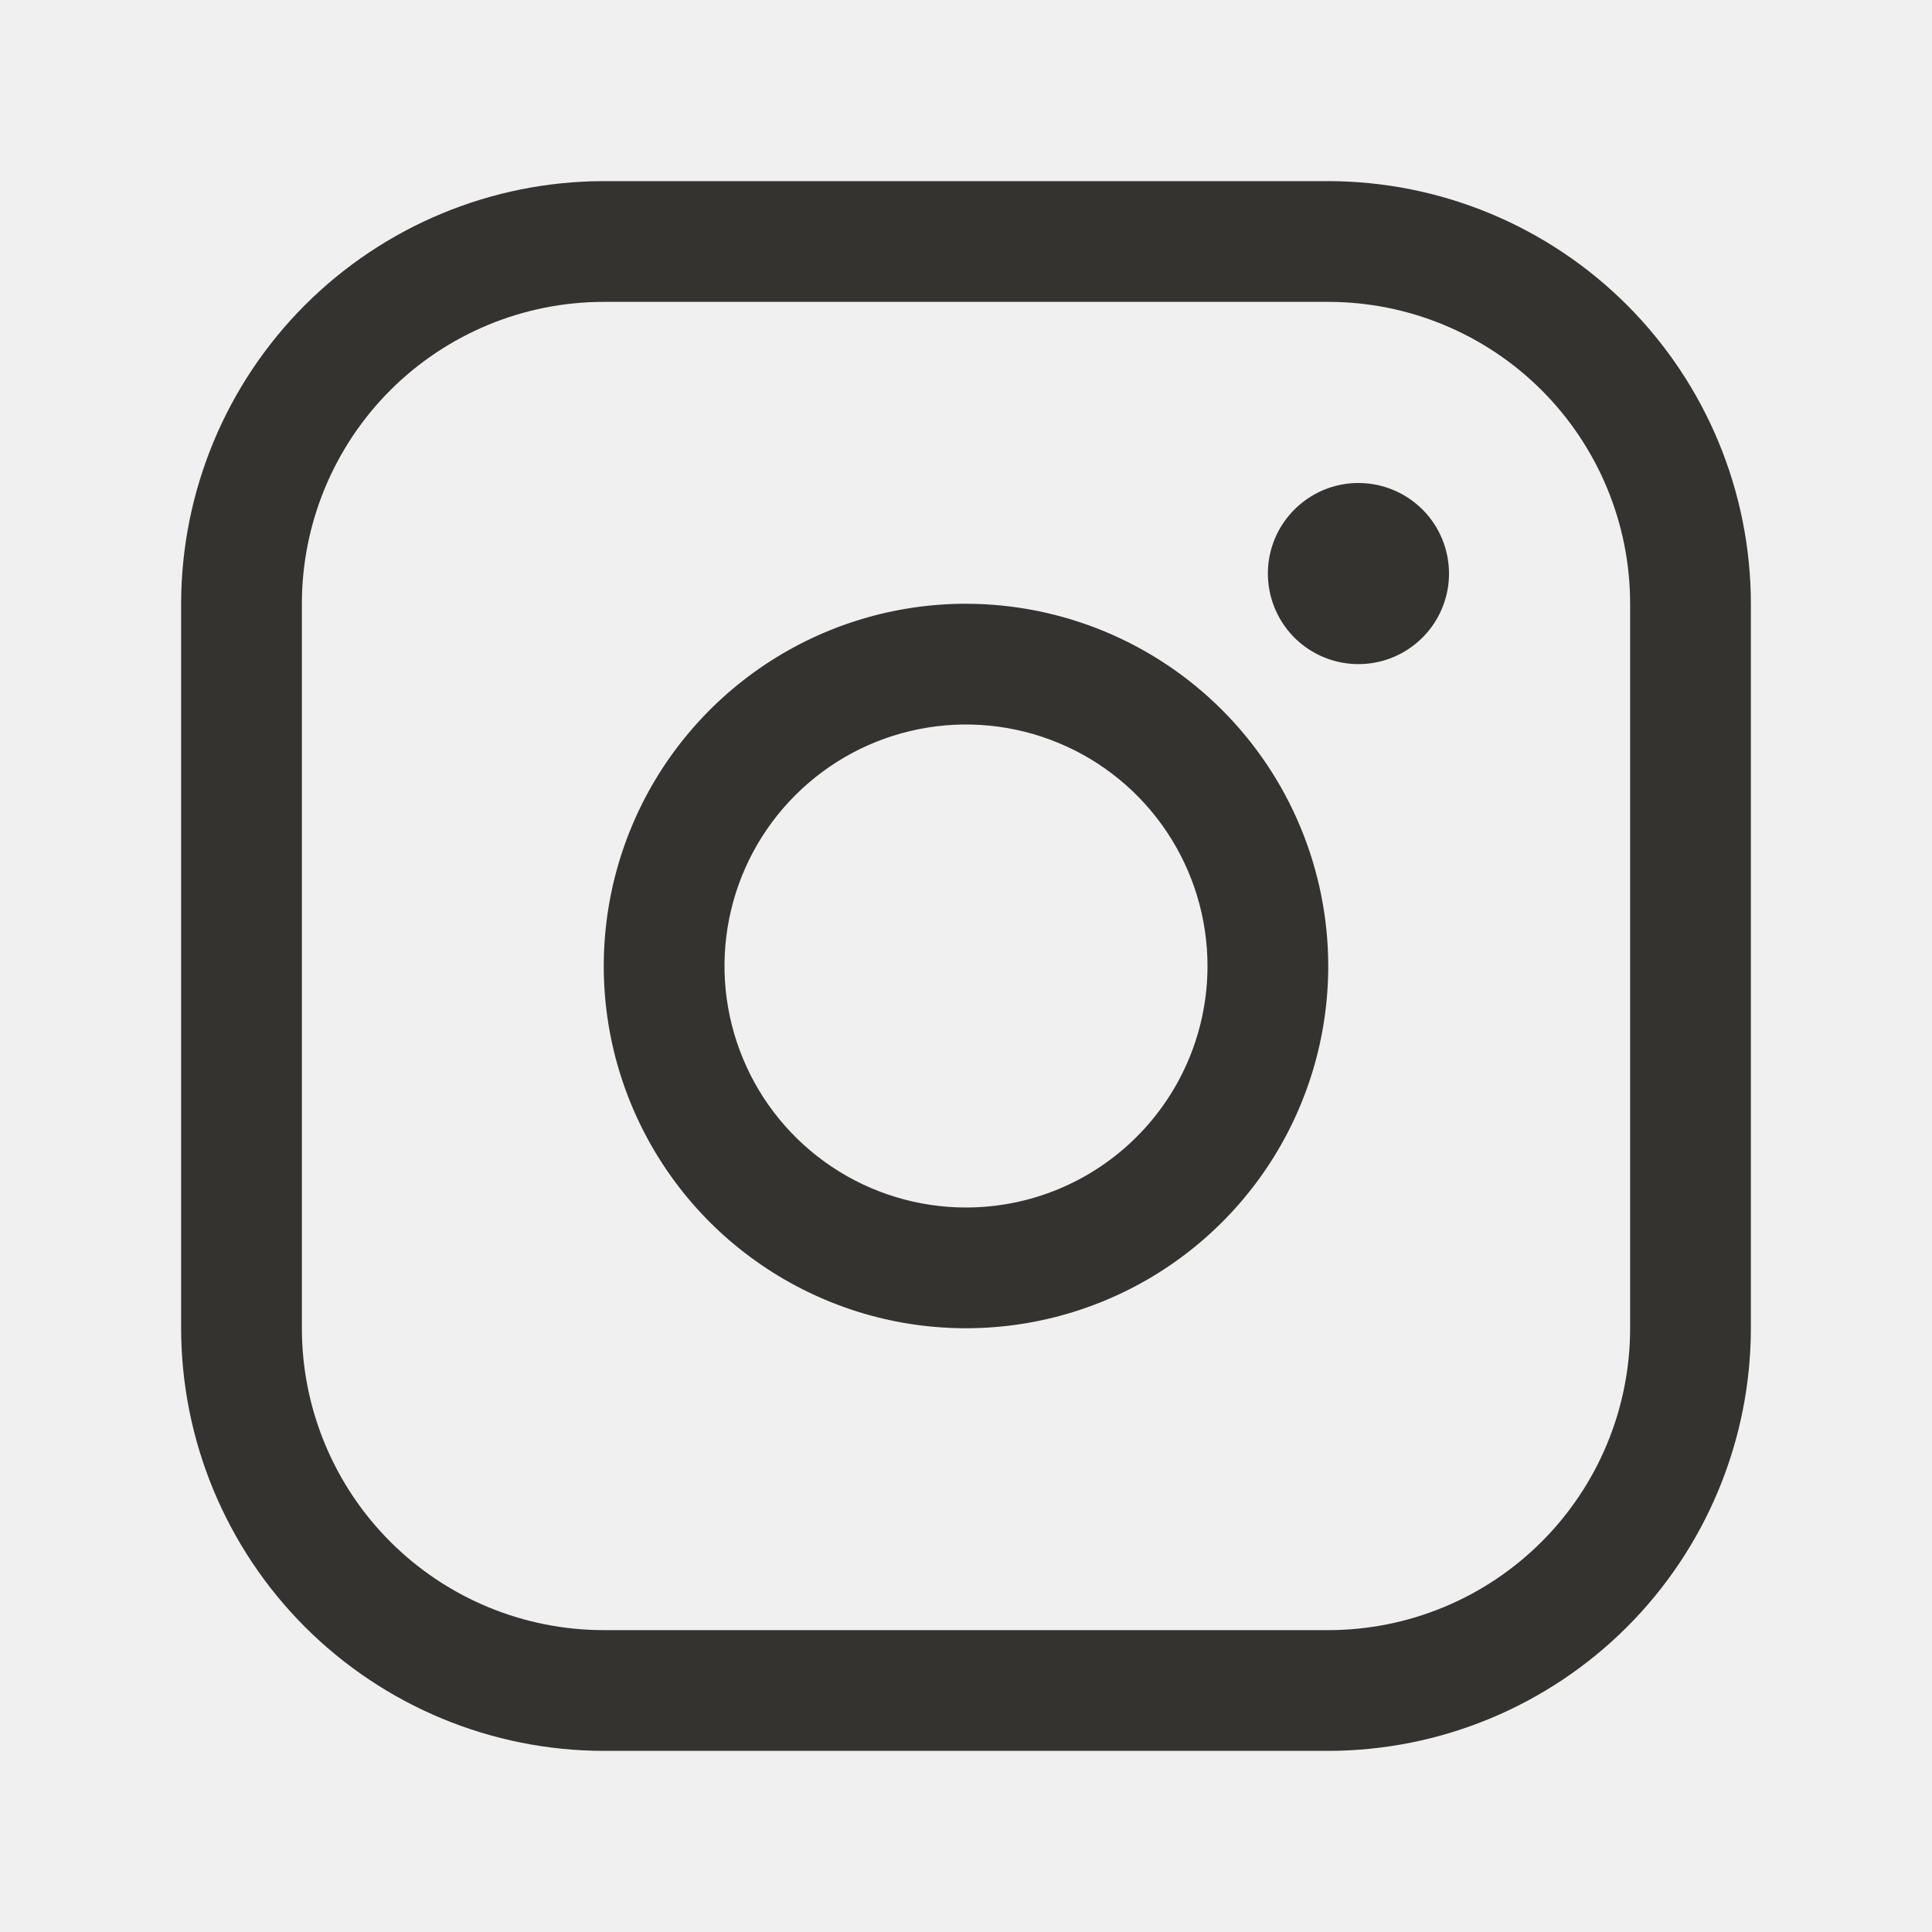
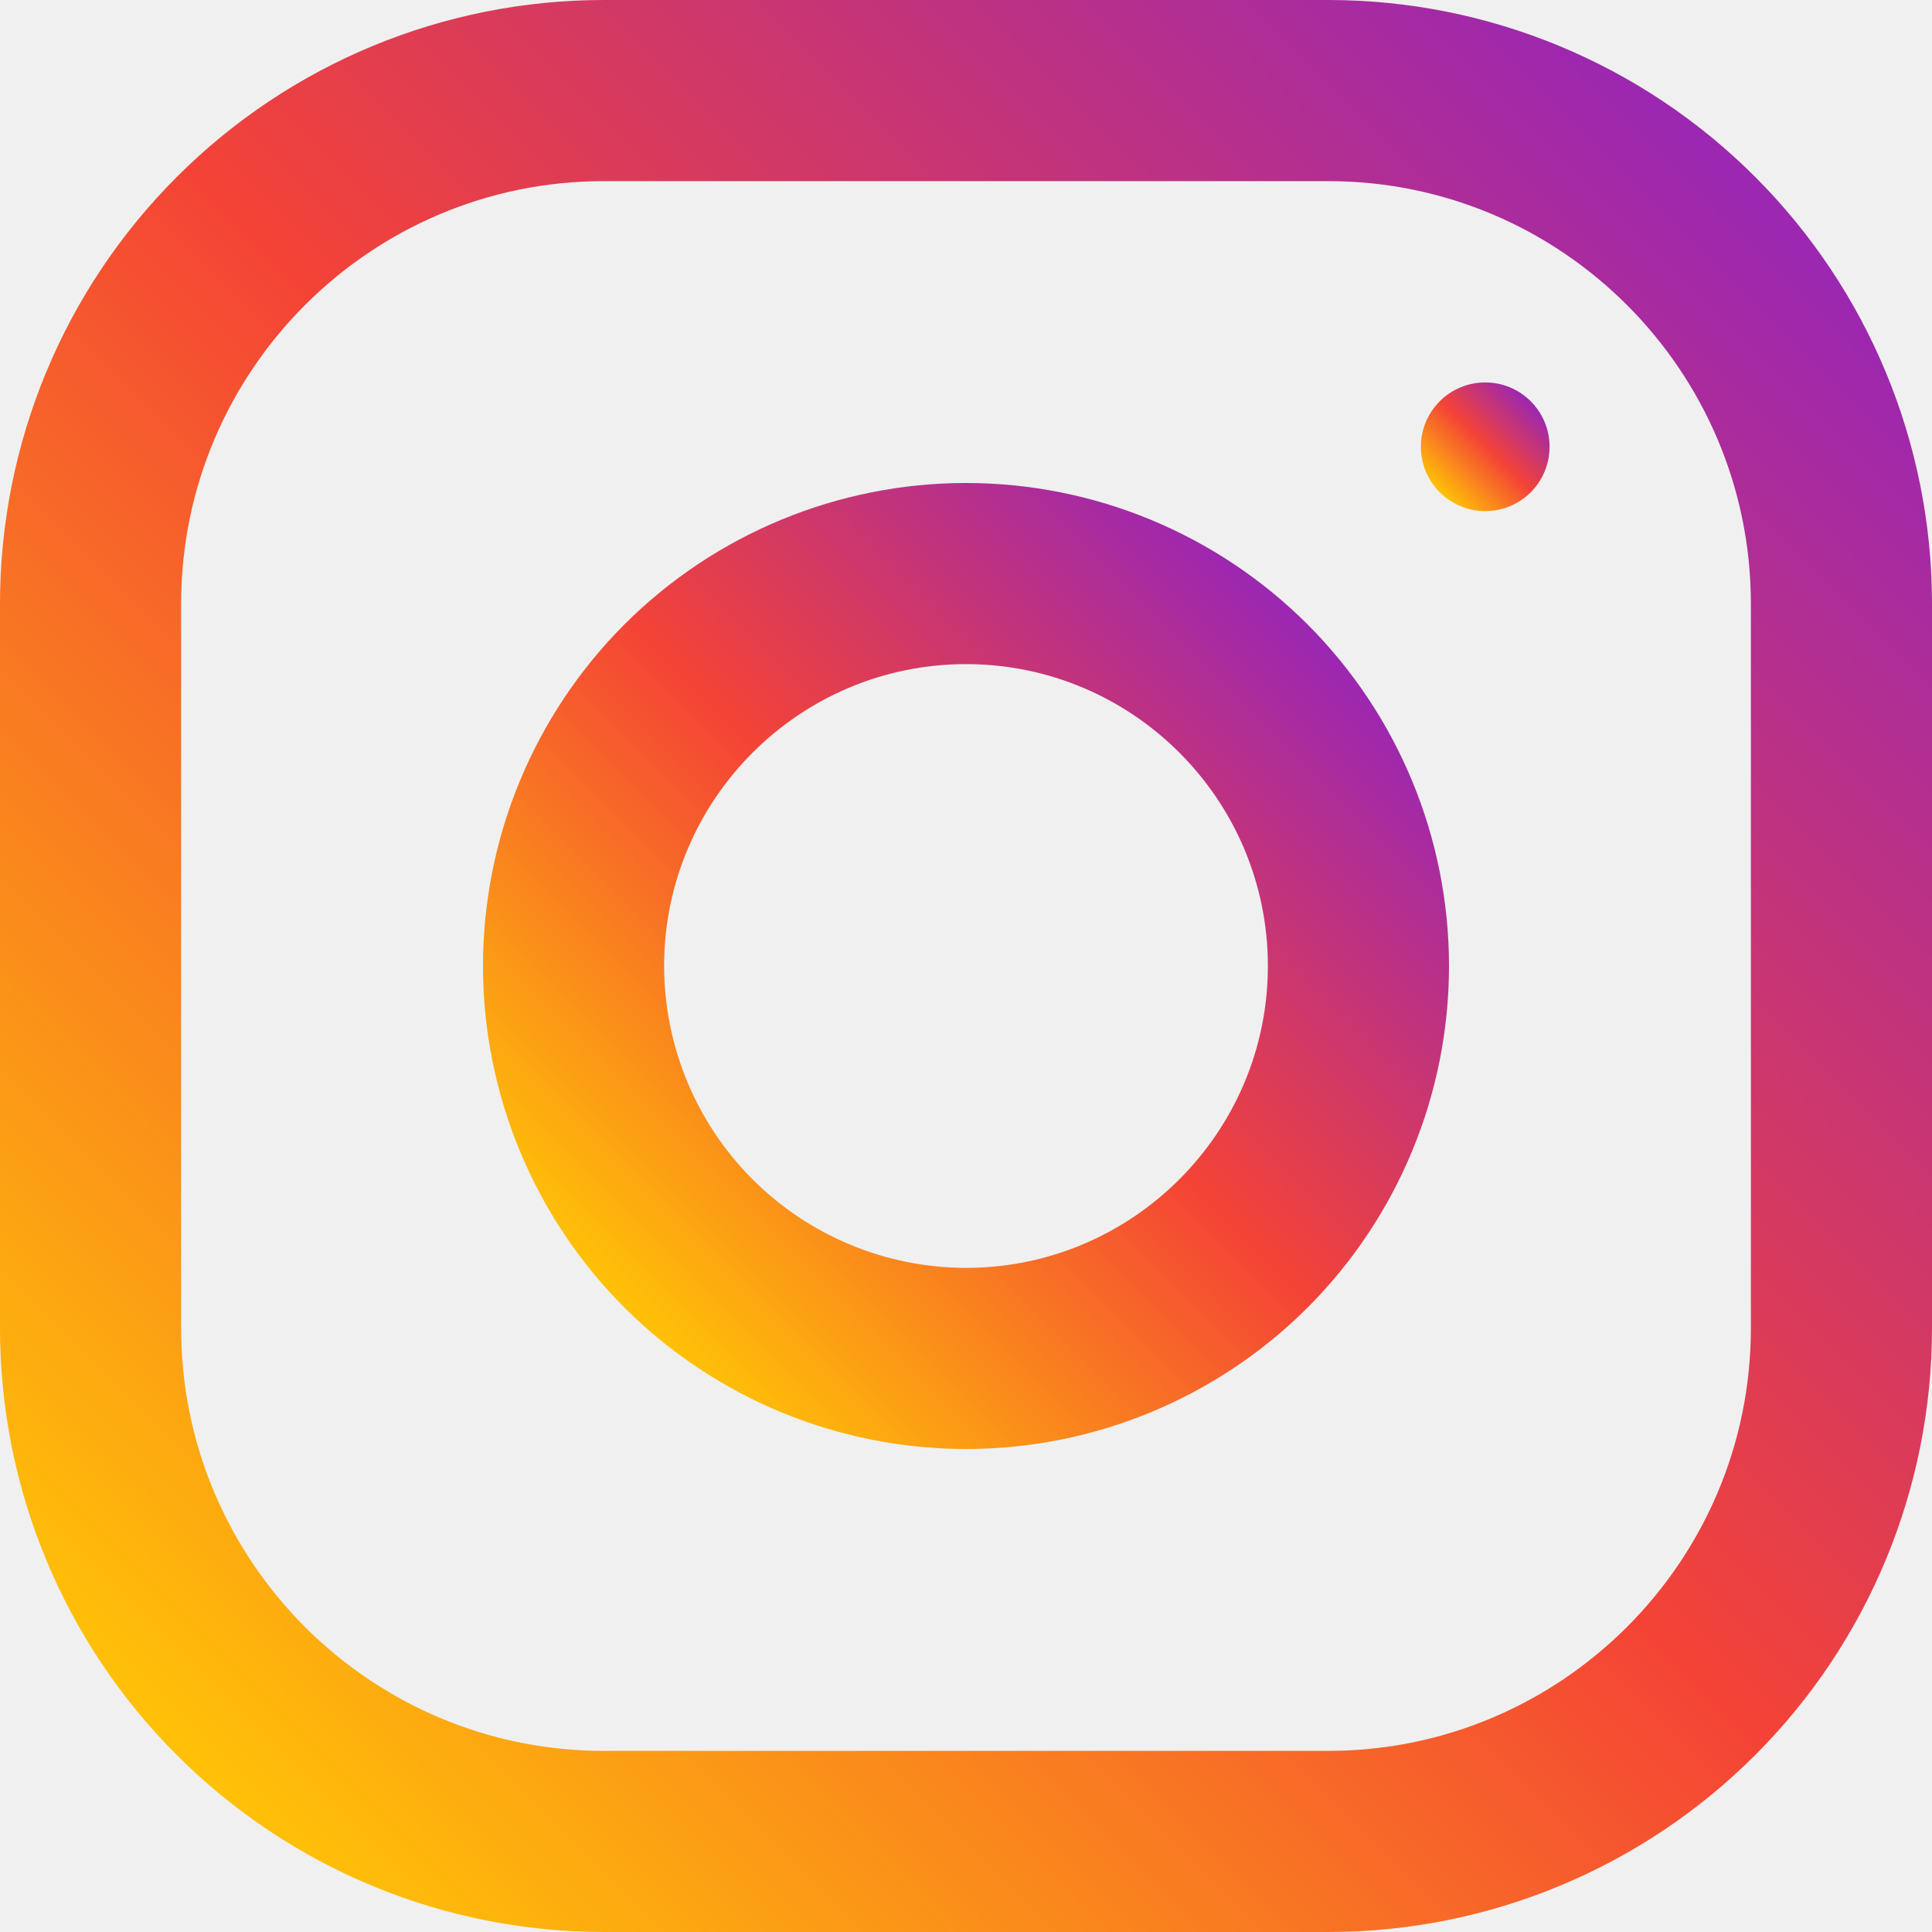
- <svg xmlns="http://www.w3.org/2000/svg" width="32" height="32" viewBox="0 0 32 32" fill="none">
-   <path d="M16 10C14.813 10 13.653 10.352 12.667 11.011C11.68 11.671 10.911 12.607 10.457 13.704C10.003 14.8 9.884 16.007 10.115 17.171C10.347 18.334 10.918 19.404 11.757 20.243C12.597 21.082 13.666 21.653 14.829 21.885C15.993 22.116 17.2 21.997 18.296 21.543C19.392 21.089 20.329 20.32 20.989 19.333C21.648 18.347 22 17.187 22 16C21.998 14.409 21.366 12.884 20.241 11.759C19.116 10.634 17.591 10.002 16 10ZM16 20C15.209 20 14.435 19.765 13.778 19.326C13.12 18.886 12.607 18.262 12.305 17.531C12.002 16.8 11.922 15.996 12.077 15.22C12.231 14.444 12.612 13.731 13.172 13.172C13.731 12.612 14.444 12.231 15.22 12.077C15.996 11.922 16.8 12.002 17.531 12.305C18.262 12.607 18.886 13.12 19.326 13.778C19.765 14.435 20 15.209 20 16C20 17.061 19.579 18.078 18.828 18.828C18.078 19.579 17.061 20 16 20ZM22 3H10C8.144 3.002 6.365 3.74 5.052 5.052C3.74 6.365 3.002 8.144 3 10V22C3.002 23.856 3.74 25.635 5.052 26.948C6.365 28.26 8.144 28.998 10 29H22C23.856 28.998 25.635 28.26 26.948 26.948C28.26 25.635 28.998 23.856 29 22V10C28.998 8.144 28.26 6.365 26.948 5.052C25.635 3.74 23.856 3.002 22 3ZM27 22C27 23.326 26.473 24.598 25.535 25.535C24.598 26.473 23.326 27 22 27H10C8.674 27 7.402 26.473 6.464 25.535C5.527 24.598 5 23.326 5 22V10C5 8.674 5.527 7.402 6.464 6.464C7.402 5.527 8.674 5 10 5H22C23.326 5 24.598 5.527 25.535 6.464C26.473 7.402 27 8.674 27 10V22ZM24 9.5C24 9.797 23.912 10.087 23.747 10.333C23.582 10.58 23.348 10.772 23.074 10.886C22.8 10.999 22.498 11.029 22.207 10.971C21.916 10.913 21.649 10.77 21.439 10.561C21.23 10.351 21.087 10.084 21.029 9.793C20.971 9.502 21.001 9.2 21.114 8.926C21.228 8.652 21.42 8.418 21.667 8.253C21.913 8.088 22.203 8 22.5 8C22.898 8 23.279 8.158 23.561 8.439C23.842 8.721 24 9.102 24 9.5Z" fill="#343330" />
+ <svg xmlns="http://www.w3.org/2000/svg" width="20" height="20" viewBox="0 0 20 20" fill="none">
+   <g clip-path="url(#clip0_83_16)">
+     <path d="M13.75 0H6.25C4.592 0 3.003 0.658 1.831 1.831C0.658 3.003 0 4.592 0 6.25L0 13.75C0 15.408 0.658 16.997 1.831 18.169C3.003 19.341 4.592 20 6.25 20H13.75C15.408 20 16.997 19.341 18.169 18.169C19.341 16.997 20 15.408 20 13.75V6.25C20 4.592 19.341 3.003 18.169 1.831C16.997 0.658 15.408 0 13.75 0ZM18.125 13.75C18.125 16.163 16.163 18.125 13.75 18.125H6.25C3.837 18.125 1.875 16.163 1.875 13.75V6.25C1.875 3.837 3.837 1.875 6.25 1.875H13.75C16.163 1.875 18.125 3.837 18.125 6.25V13.75Z" fill="url(#paint0_linear_83_16)" />
+     <path d="M10 5C8.674 5 7.402 5.527 6.464 6.464C5.527 7.402 5 8.674 5 10C5 11.326 5.527 12.598 6.464 13.536C7.402 14.473 8.674 15 10 15C11.326 15 12.598 14.473 13.536 13.536C14.473 12.598 15 11.326 15 10C15 8.674 14.473 7.402 13.536 6.464C12.598 5.527 11.326 5 10 5ZM10 13.125C9.171 13.124 8.377 12.794 7.791 12.209C7.206 11.623 6.876 10.829 6.875 10C6.875 8.276 8.277 6.875 10 6.875C11.723 6.875 13.125 8.276 13.125 10C13.125 11.723 11.723 13.125 10 13.125Z" fill="url(#paint1_linear_83_16)" />
+     <path d="M15.375 5.291C15.743 5.291 16.041 4.993 16.041 4.625C16.041 4.257 15.743 3.959 15.375 3.959C15.007 3.959 14.709 4.257 14.709 4.625C14.709 4.993 15.007 5.291 15.375 5.291Z" fill="url(#paint2_linear_83_16)" />
+   </g>
+   <defs>
+     <linearGradient id="paint0_linear_83_16" x1="1.83" y1="18.17" x2="18.17" y2="1.83" gradientUnits="userSpaceOnUse">
+       <stop stop-color="#FFC107" />
+       <stop offset="0.507" stop-color="#F44336" />
+       <stop offset="0.99" stop-color="#9C27B0" />
+     </linearGradient>
+     <linearGradient id="paint1_linear_83_16" x1="6.465" y1="13.535" x2="13.535" y2="6.465" gradientUnits="userSpaceOnUse">
+       <stop stop-color="#FFC107" />
+       <stop offset="0.507" stop-color="#F44336" />
+       <stop offset="0.99" stop-color="#9C27B0" />
+     </linearGradient>
+     <linearGradient id="paint2_linear_83_16" x1="14.904" y1="5.096" x2="15.846" y2="4.154" gradientUnits="userSpaceOnUse">
+       <stop stop-color="#FFC107" />
+       <stop offset="0.507" stop-color="#F44336" />
+       <stop offset="0.99" stop-color="#9C27B0" />
+     </linearGradient>
+     <clipPath id="clip0_83_16">
+       <rect width="20" height="20" fill="white" />
+     </clipPath>
+   </defs>
</svg>
